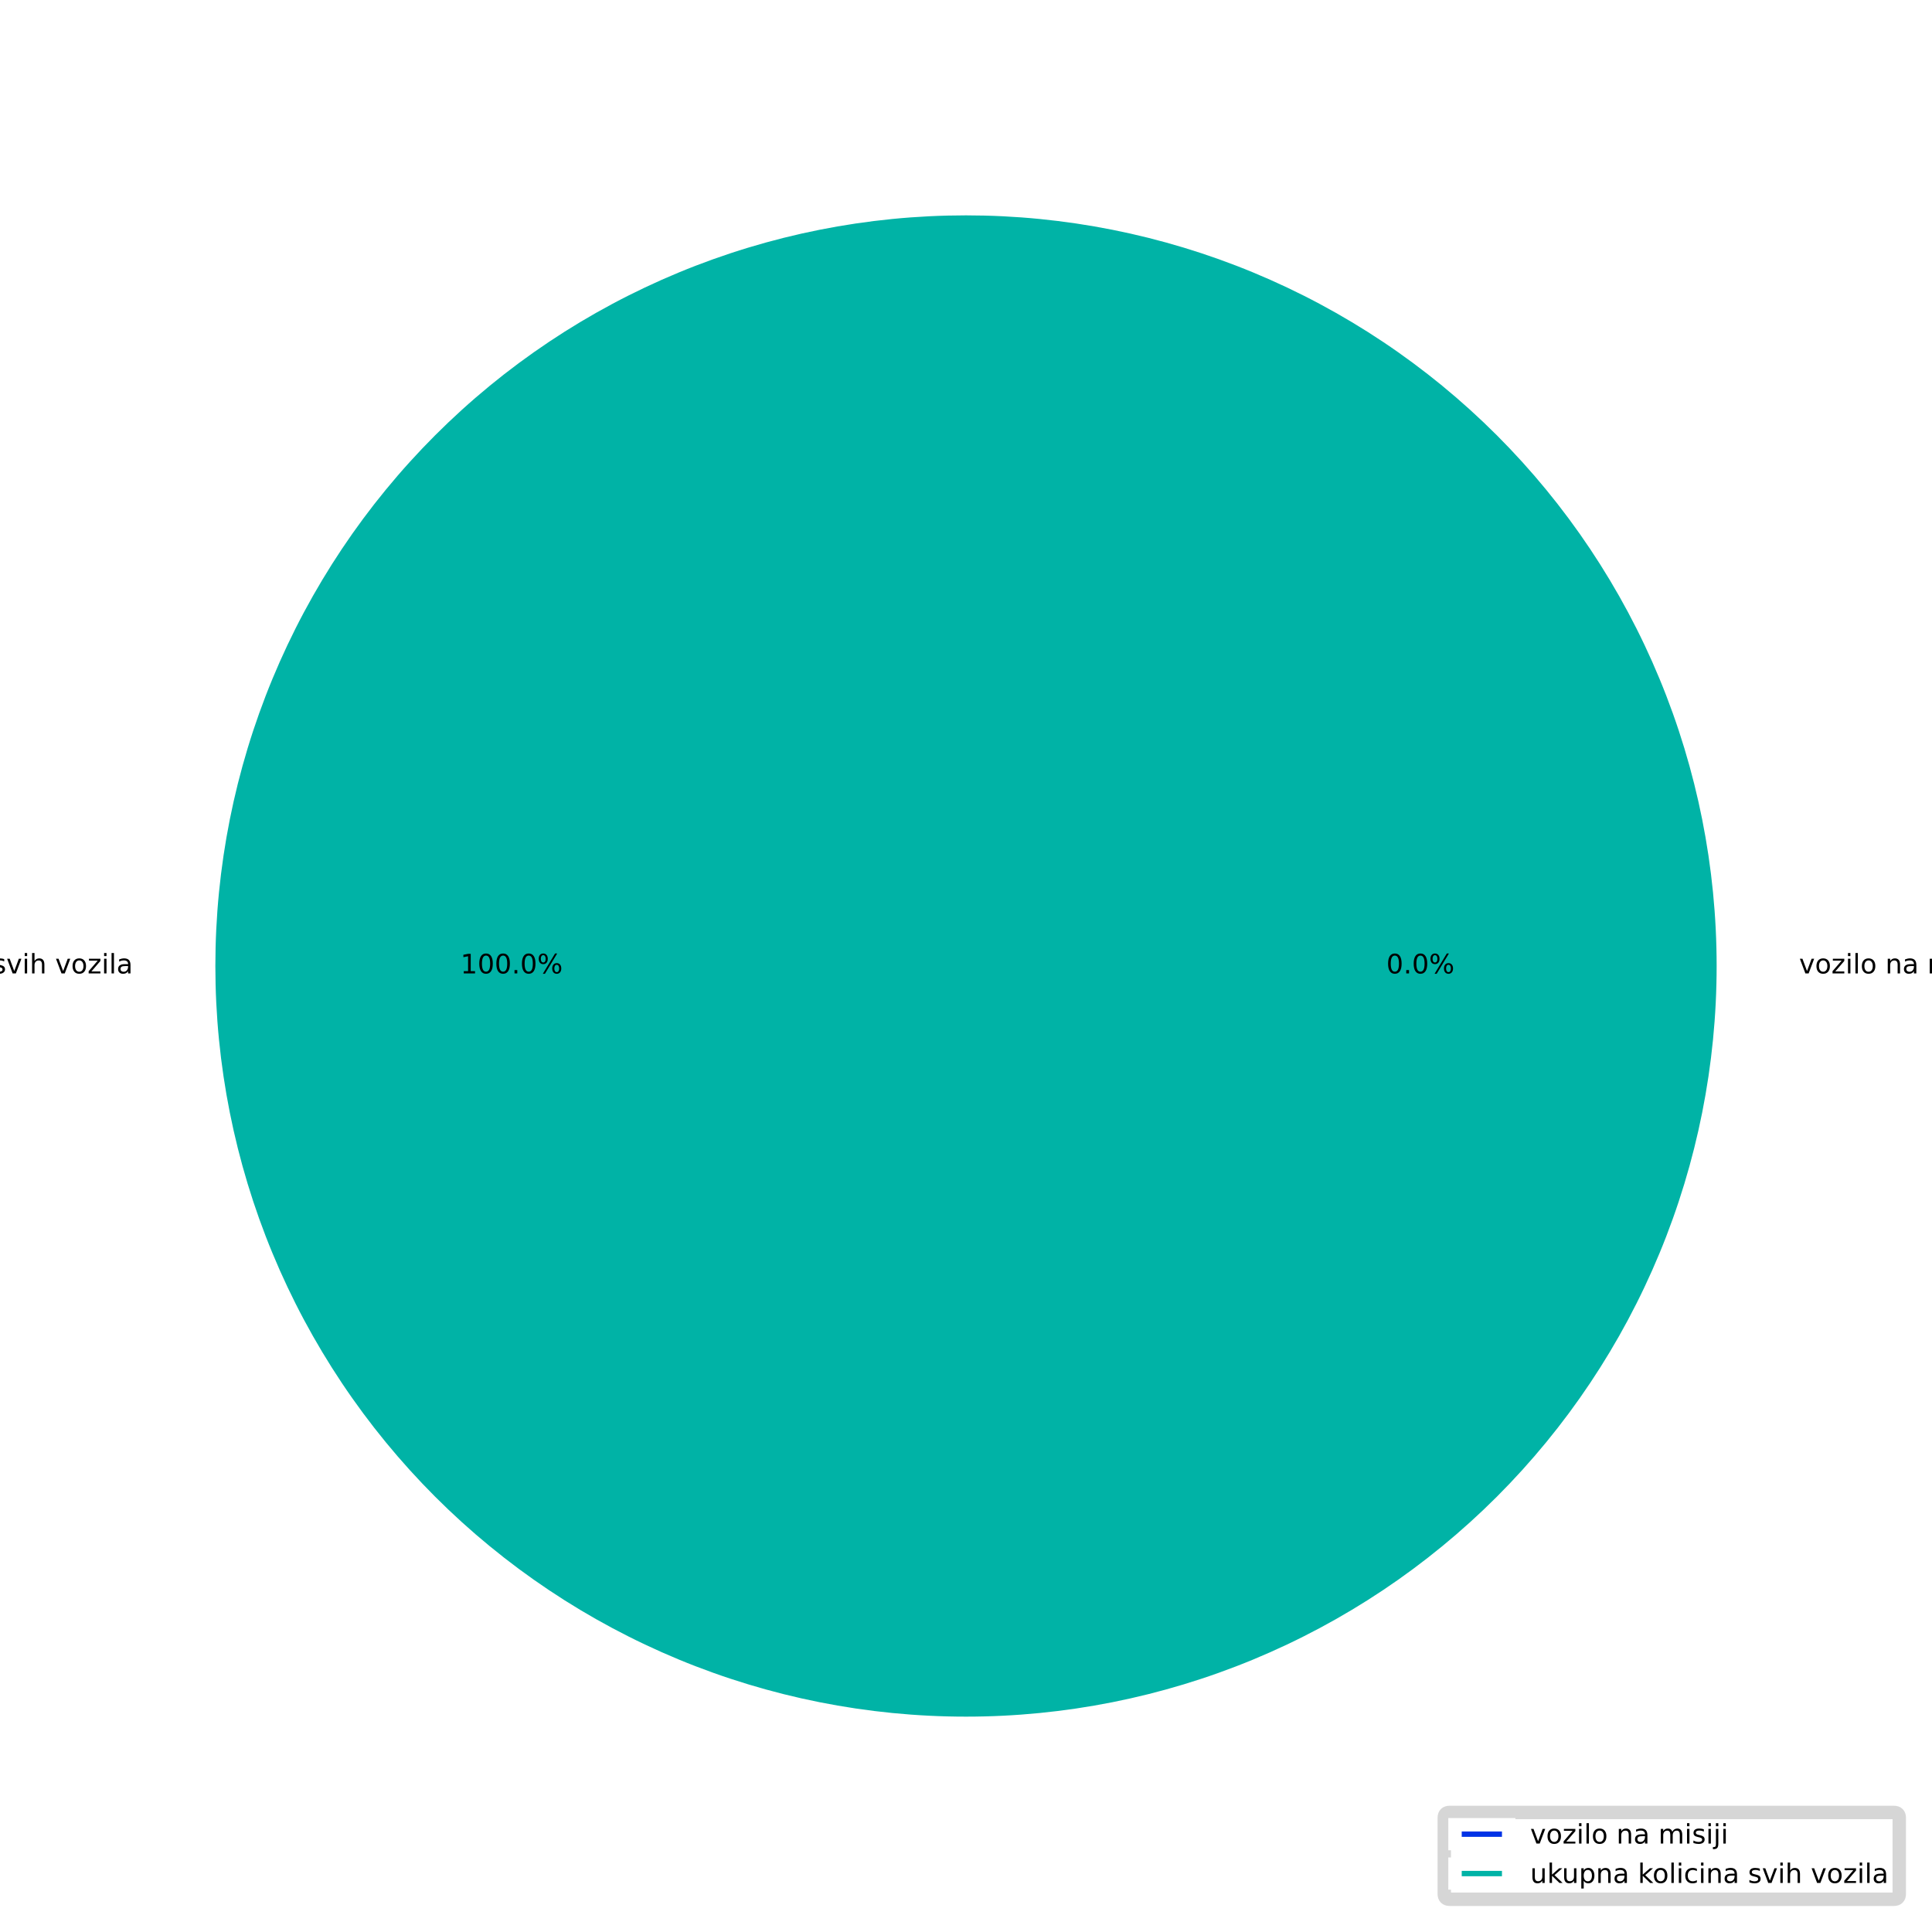
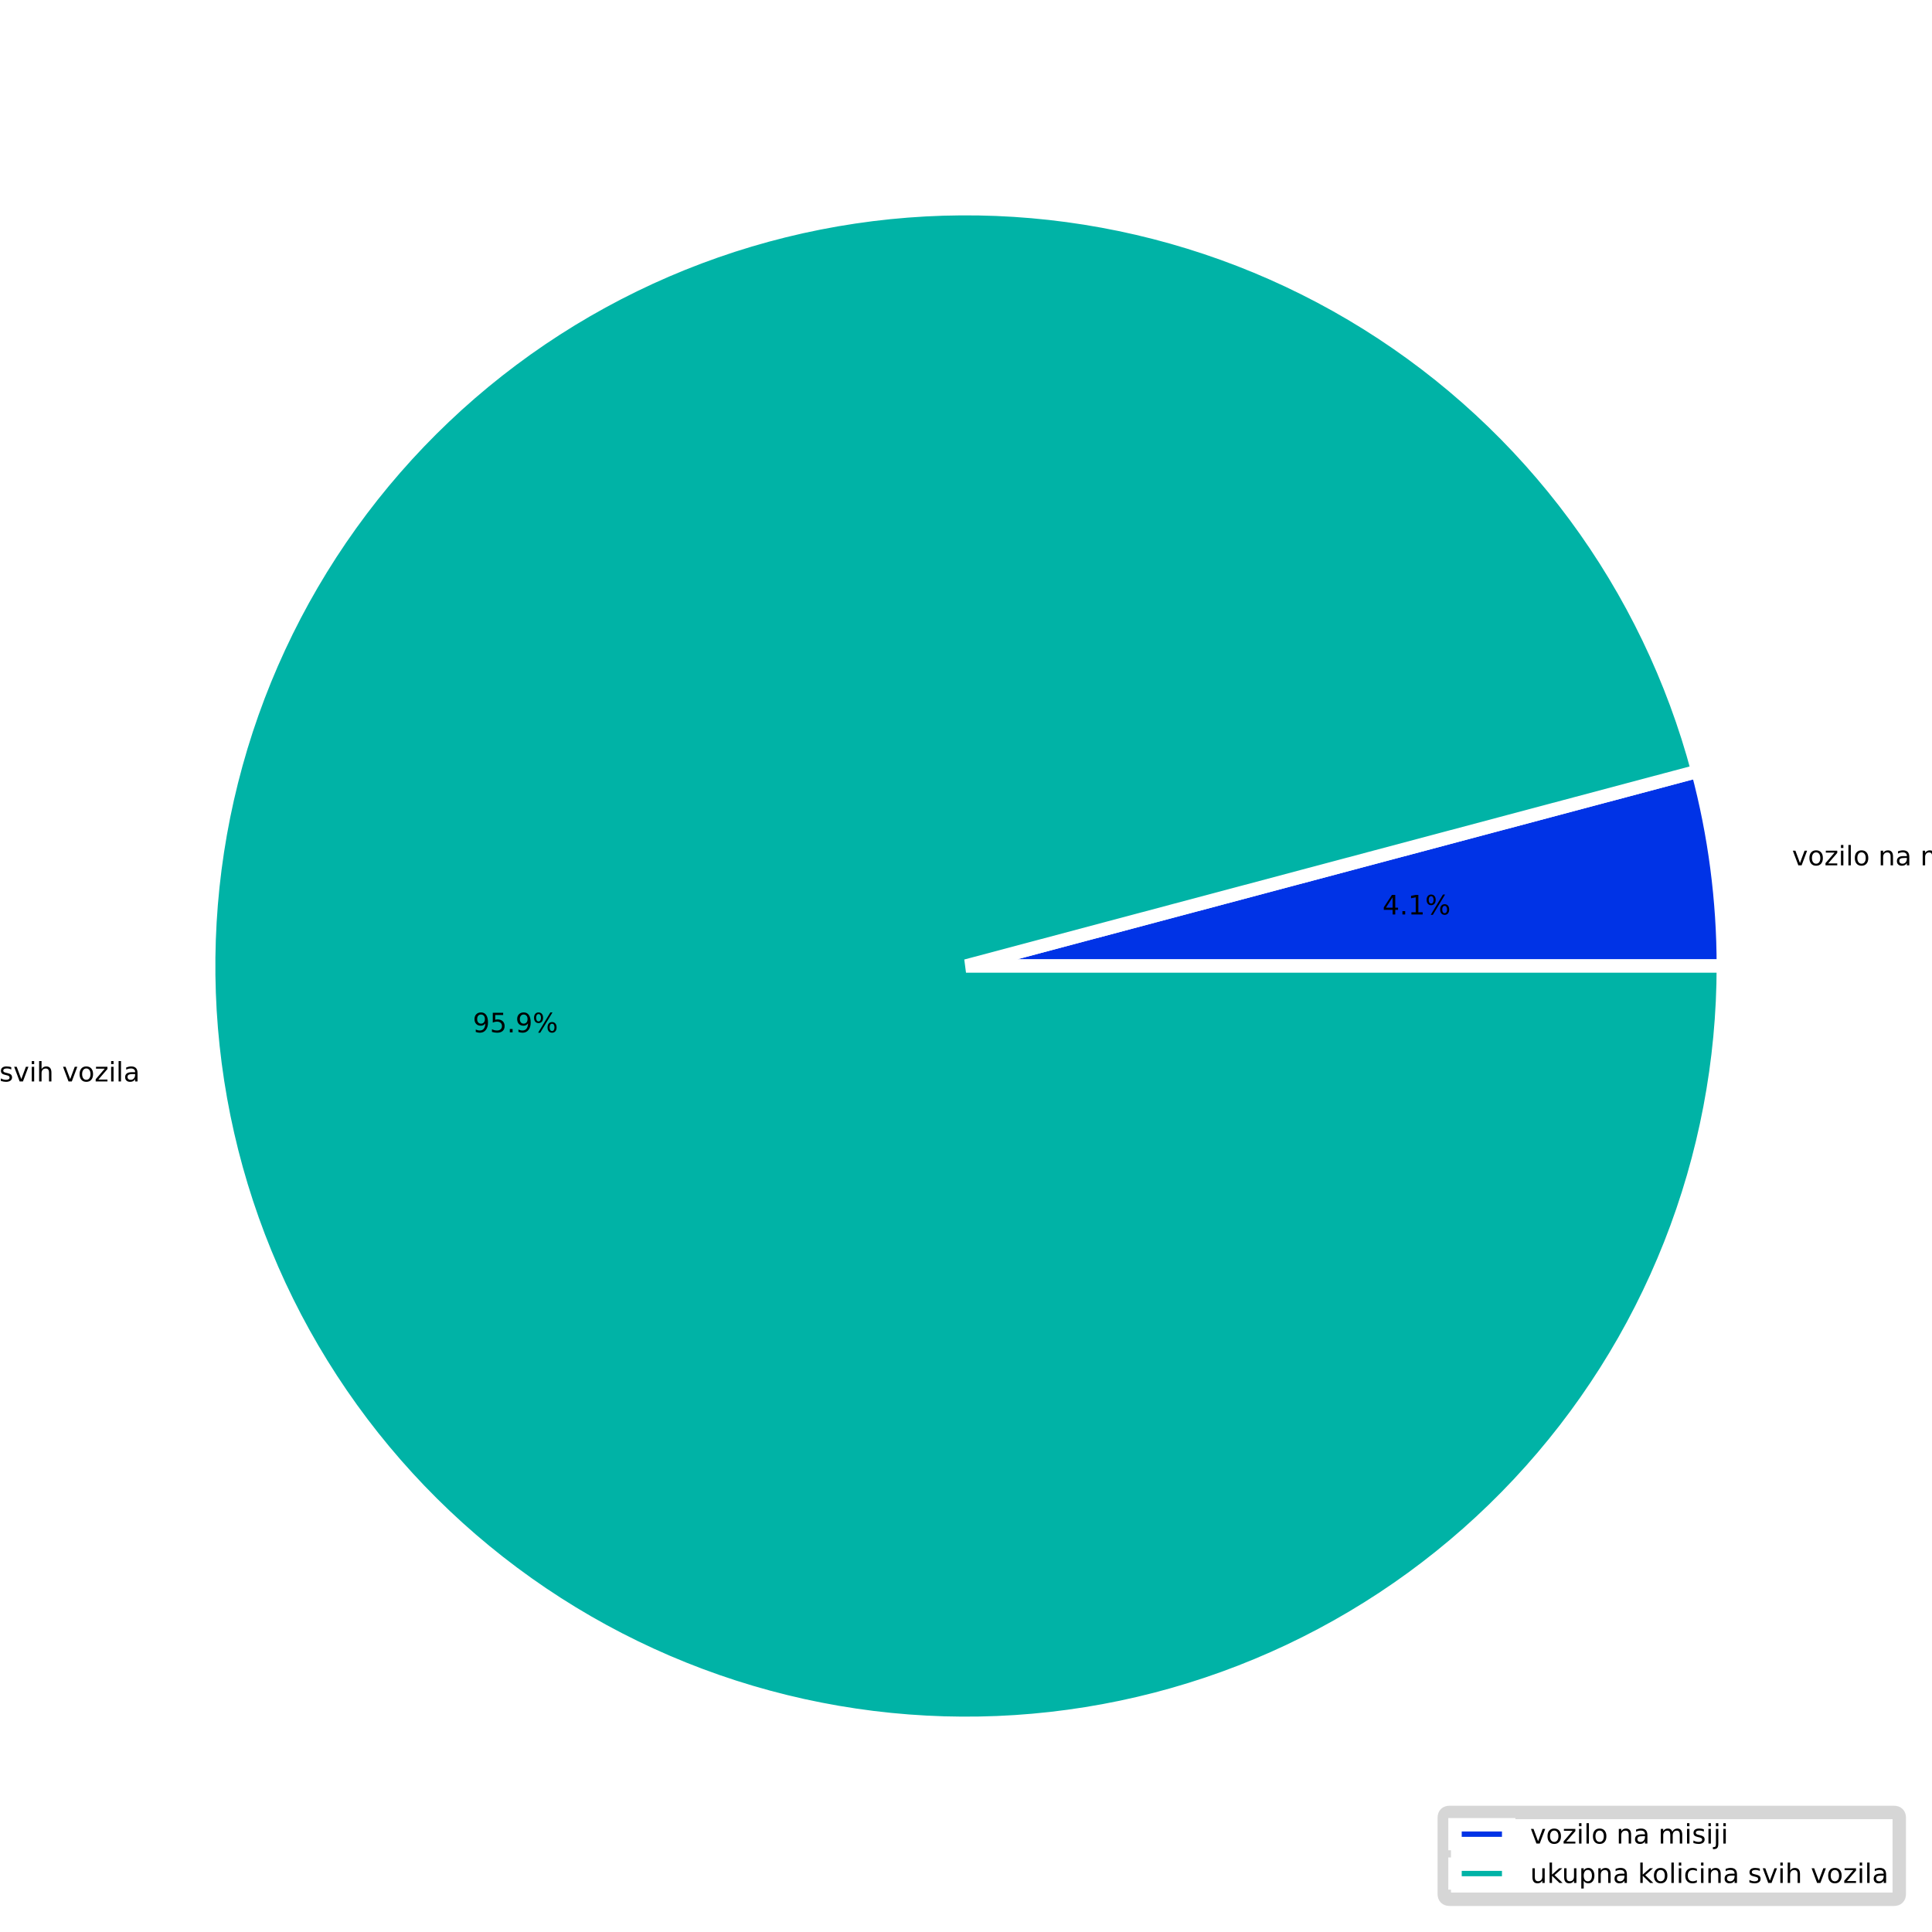
<svg xmlns="http://www.w3.org/2000/svg" xmlns:xlink="http://www.w3.org/1999/xlink" width="144pt" height="144pt" viewBox="0 0 144 144" version="1.1">
  <defs>
    <style type="text/css">*{stroke-linejoin: round; stroke-linecap: butt}</style>
  </defs>
  <g id="figure_1">
    <g id="patch_1">
      <path d="M 0 144  L 144 144  L 144 0  L 0 0  z " style="fill: #ffffff" />
    </g>
    <g id="axes_1">
      <g id="matplotlib.axis_1" />
      <g id="matplotlib.axis_2" />
      <g id="patch_2">
-         <path d="M 128.448 72  C 128.448 72 128.448 72 128.448 72  L 72 72  L 128.448 72  z " style="fill: #0033e6; stroke: #ffffff; stroke-linejoin: miter" />
+         <path d="M 128.448 72  C 128.448 69.552 128.289 67.106 127.971 64.679  C 127.654 62.251 127.179 59.847 126.549 57.481  L 72 72  L 128.448 72  z " style="fill: #0033e6; stroke: #ffffff; stroke-linejoin: miter" />
      </g>
      <g id="patch_3">
-         <path d="M 128.448 72  C 128.448 64.587 126.988 57.247 124.151 50.398  C 121.314 43.55 117.156 37.327 111.915 32.085  C 106.673 26.844 100.45 22.686 93.602 19.849  C 86.753 17.012 79.413 15.552 72 15.552  C 64.587 15.552 57.247 17.012 50.398 19.849  C 43.55 22.686 37.327 26.844 32.085 32.085  C 26.844 37.327 22.686 43.55 19.849 50.398  C 17.012 57.247 15.552 64.587 15.552 72  C 15.552 79.413 17.012 86.753 19.849 93.602  C 22.686 100.45 26.844 106.673 32.085 111.915  C 37.327 117.156 43.55 121.314 50.398 124.151  C 57.247 126.988 64.587 128.448 72 128.448  C 79.413 128.448 86.753 126.988 93.602 124.151  C 100.45 121.314 106.673 117.156 111.915 111.915  C 117.156 106.673 121.314 100.45 124.151 93.602  C 126.988 86.753 128.448 79.413 128.448 72  M 72 72  M 128.448 72  z " style="fill: #00b3a6; stroke: #ffffff; stroke-linejoin: miter" />
+         <path d="M 126.549 57.481  C 124.722 50.616 121.615 44.157 117.392 38.445  C 113.169 32.732 107.905 27.868 101.878 24.108  C 95.851 20.348 89.168 17.759 82.18 16.478  C 75.193 15.196 68.026 15.246 61.057 16.623  C 54.088 18 47.441 20.681 41.466 24.523  C 35.491 28.366 30.295 33.302 26.151 39.072  C 22.007 44.843 18.989 51.343 17.257 58.233  C 15.524 65.122 15.107 72.277 16.029 79.321  C 16.95 86.365 19.193 93.172 22.639 99.384  C 26.086 105.596 30.674 111.102 36.162 115.612  C 41.651 120.123 47.942 123.556 54.704 125.733  C 61.467 127.91 68.579 128.79 75.668 128.329  C 82.757 127.867 89.696 126.071 96.119 123.036  C 102.542 120.001 108.334 115.78 113.191 110.596  C 118.049 105.412 121.884 99.358 124.495 92.751  C 127.107 86.144 128.448 79.104 128.448 72  L 72 72  L 126.549 57.481  z " style="fill: #00b3a6; stroke: #ffffff; stroke-linejoin: miter" />
      </g>
      <g id="text_1">
-         <g transform="translate(134.0928 72.55187) scale(0.02 -0.02)">
+         <g transform="translate(133.5683 64.49847) scale(0.02 -0.02)">
          <defs>
            <path id="DejaVuSans-76" d="M 191 3500  L 800 3500  L 1894 563  L 2988 3500  L 3597 3500  L 2284 0  L 1503 0  L 191 3500  z " transform="scale(0.015625)" />
            <path id="DejaVuSans-6f" d="M 1959 3097  Q 1497 3097 1228 2736  Q 959 2375 959 1747  Q 959 1119 1226 758  Q 1494 397 1959 397  Q 2419 397 2687 759  Q 2956 1122 2956 1747  Q 2956 2369 2687 2733  Q 2419 3097 1959 3097  z M 1959 3584  Q 2709 3584 3137 3096  Q 3566 2609 3566 1747  Q 3566 888 3137 398  Q 2709 -91 1959 -91  Q 1206 -91 779 398  Q 353 888 353 1747  Q 353 2609 779 3096  Q 1206 3584 1959 3584  z " transform="scale(0.015625)" />
            <path id="DejaVuSans-7a" d="M 353 3500  L 3084 3500  L 3084 2975  L 922 459  L 3084 459  L 3084 0  L 275 0  L 275 525  L 2438 3041  L 353 3041  L 353 3500  z " transform="scale(0.015625)" />
            <path id="DejaVuSans-69" d="M 603 3500  L 1178 3500  L 1178 0  L 603 0  L 603 3500  z M 603 4863  L 1178 4863  L 1178 4134  L 603 4134  L 603 4863  z " transform="scale(0.015625)" />
            <path id="DejaVuSans-6c" d="M 603 4863  L 1178 4863  L 1178 0  L 603 0  L 603 4863  z " transform="scale(0.015625)" />
            <path id="DejaVuSans-20" transform="scale(0.015625)" />
            <path id="DejaVuSans-6e" d="M 3513 2113  L 3513 0  L 2938 0  L 2938 2094  Q 2938 2591 2744 2837  Q 2550 3084 2163 3084  Q 1697 3084 1428 2787  Q 1159 2491 1159 1978  L 1159 0  L 581 0  L 581 3500  L 1159 3500  L 1159 2956  Q 1366 3272 1645 3428  Q 1925 3584 2291 3584  Q 2894 3584 3203 3211  Q 3513 2838 3513 2113  z " transform="scale(0.015625)" />
            <path id="DejaVuSans-61" d="M 2194 1759  Q 1497 1759 1228 1600  Q 959 1441 959 1056  Q 959 750 1161 570  Q 1363 391 1709 391  Q 2188 391 2477 730  Q 2766 1069 2766 1631  L 2766 1759  L 2194 1759  z M 3341 1997  L 3341 0  L 2766 0  L 2766 531  Q 2569 213 2275 61  Q 1981 -91 1556 -91  Q 1019 -91 701 211  Q 384 513 384 1019  Q 384 1609 779 1909  Q 1175 2209 1959 2209  L 2766 2209  L 2766 2266  Q 2766 2663 2505 2880  Q 2244 3097 1772 3097  Q 1472 3097 1187 3025  Q 903 2953 641 2809  L 641 3341  Q 956 3463 1253 3523  Q 1550 3584 1831 3584  Q 2591 3584 2966 3190  Q 3341 2797 3341 1997  z " transform="scale(0.015625)" />
            <path id="DejaVuSans-6d" d="M 3328 2828  Q 3544 3216 3844 3400  Q 4144 3584 4550 3584  Q 5097 3584 5394 3201  Q 5691 2819 5691 2113  L 5691 0  L 5113 0  L 5113 2094  Q 5113 2597 4934 2840  Q 4756 3084 4391 3084  Q 3944 3084 3684 2787  Q 3425 2491 3425 1978  L 3425 0  L 2847 0  L 2847 2094  Q 2847 2600 2669 2842  Q 2491 3084 2119 3084  Q 1678 3084 1418 2786  Q 1159 2488 1159 1978  L 1159 0  L 581 0  L 581 3500  L 1159 3500  L 1159 2956  Q 1356 3278 1631 3431  Q 1906 3584 2284 3584  Q 2666 3584 2933 3390  Q 3200 3197 3328 2828  z " transform="scale(0.015625)" />
            <path id="DejaVuSans-73" d="M 2834 3397  L 2834 2853  Q 2591 2978 2328 3040  Q 2066 3103 1784 3103  Q 1356 3103 1142 2972  Q 928 2841 928 2578  Q 928 2378 1081 2264  Q 1234 2150 1697 2047  L 1894 2003  Q 2506 1872 2764 1633  Q 3022 1394 3022 966  Q 3022 478 2636 193  Q 2250 -91 1575 -91  Q 1294 -91 989 -36  Q 684 19 347 128  L 347 722  Q 666 556 975 473  Q 1284 391 1588 391  Q 1994 391 2212 530  Q 2431 669 2431 922  Q 2431 1156 2273 1281  Q 2116 1406 1581 1522  L 1381 1569  Q 847 1681 609 1914  Q 372 2147 372 2553  Q 372 3047 722 3315  Q 1072 3584 1716 3584  Q 2034 3584 2315 3537  Q 2597 3491 2834 3397  z " transform="scale(0.015625)" />
            <path id="DejaVuSans-6a" d="M 603 3500  L 1178 3500  L 1178 -63  Q 1178 -731 923 -1031  Q 669 -1331 103 -1331  L -116 -1331  L -116 -844  L 38 -844  Q 366 -844 484 -692  Q 603 -541 603 -63  L 603 3500  z M 603 4863  L 1178 4863  L 1178 4134  L 603 4134  L 603 4863  z " transform="scale(0.015625)" />
          </defs>
          <use xlink:href="#DejaVuSans-76" />
          <use xlink:href="#DejaVuSans-6f" x="59.18" />
          <use xlink:href="#DejaVuSans-7a" x="120.361" />
          <use xlink:href="#DejaVuSans-69" x="172.852" />
          <use xlink:href="#DejaVuSans-6c" x="200.635" />
          <use xlink:href="#DejaVuSans-6f" x="228.418" />
          <use xlink:href="#DejaVuSans-20" x="289.6" />
          <use xlink:href="#DejaVuSans-6e" x="321.387" />
          <use xlink:href="#DejaVuSans-61" x="384.766" />
          <use xlink:href="#DejaVuSans-20" x="446.045" />
          <use xlink:href="#DejaVuSans-6d" x="477.832" />
          <use xlink:href="#DejaVuSans-69" x="575.244" />
          <use xlink:href="#DejaVuSans-73" x="603.027" />
          <use xlink:href="#DejaVuSans-69" x="655.127" />
          <use xlink:href="#DejaVuSans-6a" x="682.91" />
          <use xlink:href="#DejaVuSans-69" x="710.693" />
        </g>
      </g>
      <g id="text_2">
-         <g transform="translate(103.3283 72.55187) scale(0.02 -0.02)">
+         <g transform="translate(103.0423 68.15911) scale(0.02 -0.02)">
          <defs>
-             <path id="DejaVuSans-30" d="M 2034 4250  Q 1547 4250 1301 3770  Q 1056 3291 1056 2328  Q 1056 1369 1301 889  Q 1547 409 2034 409  Q 2525 409 2770 889  Q 3016 1369 3016 2328  Q 3016 3291 2770 3770  Q 2525 4250 2034 4250  z M 2034 4750  Q 2819 4750 3233 4129  Q 3647 3509 3647 2328  Q 3647 1150 3233 529  Q 2819 -91 2034 -91  Q 1250 -91 836 529  Q 422 1150 422 2328  Q 422 3509 836 4129  Q 1250 4750 2034 4750  z " transform="scale(0.015625)" />
+             <path id="DejaVuSans-34" d="M 2419 4116  L 825 1625  L 2419 1625  L 2419 4116  z M 2253 4666  L 3047 4666  L 3047 1625  L 3713 1625  L 3713 1100  L 3047 1100  L 3047 0  L 2419 0  L 2419 1100  L 313 1100  L 313 1709  L 2253 4666  z " transform="scale(0.015625)" />
            <path id="DejaVuSans-2e" d="M 684 794  L 1344 794  L 1344 0  L 684 0  L 684 794  z " transform="scale(0.015625)" />
+             <path id="DejaVuSans-31" d="M 794 531  L 1825 531  L 1825 4091  L 703 3866  L 703 4441  L 1819 4666  L 2450 4666  L 2450 531  L 3481 531  L 3481 0  L 794 0  L 794 531  z " transform="scale(0.015625)" />
            <path id="DejaVuSans-25" d="M 4653 2053  Q 4381 2053 4226 1822  Q 4072 1591 4072 1178  Q 4072 772 4226 539  Q 4381 306 4653 306  Q 4919 306 5073 539  Q 5228 772 5228 1178  Q 5228 1588 5073 1820  Q 4919 2053 4653 2053  z M 4653 2450  Q 5147 2450 5437 2106  Q 5728 1763 5728 1178  Q 5728 594 5436 251  Q 5144 -91 4653 -91  Q 4153 -91 3862 251  Q 3572 594 3572 1178  Q 3572 1766 3864 2108  Q 4156 2450 4653 2450  z M 1428 4353  Q 1159 4353 1004 4120  Q 850 3888 850 3481  Q 850 3069 1003 2837  Q 1156 2606 1428 2606  Q 1700 2606 1854 2837  Q 2009 3069 2009 3481  Q 2009 3884 1853 4118  Q 1697 4353 1428 4353  z M 4250 4750  L 4750 4750  L 1831 -91  L 1331 -91  L 4250 4750  z M 1428 4750  Q 1922 4750 2215 4408  Q 2509 4066 2509 3481  Q 2509 2891 2217 2550  Q 1925 2209 1428 2209  Q 931 2209 642 2551  Q 353 2894 353 3481  Q 353 4063 643 4406  Q 934 4750 1428 4750  z " transform="scale(0.015625)" />
          </defs>
-           <use xlink:href="#DejaVuSans-30" />
+           <use xlink:href="#DejaVuSans-34" />
          <use xlink:href="#DejaVuSans-2e" x="63.623" />
-           <use xlink:href="#DejaVuSans-30" x="95.41" />
+           <use xlink:href="#DejaVuSans-31" x="95.41" />
          <use xlink:href="#DejaVuSans-25" x="159.033" />
        </g>
      </g>
      <g id="text_3">
-         <g transform="translate(-16.80499 72.55187) scale(0.02 -0.02)">
+         <g transform="translate(-16.28051 80.60528) scale(0.02 -0.02)">
          <defs>
            <path id="DejaVuSans-75" d="M 544 1381  L 544 3500  L 1119 3500  L 1119 1403  Q 1119 906 1312 657  Q 1506 409 1894 409  Q 2359 409 2629 706  Q 2900 1003 2900 1516  L 2900 3500  L 3475 3500  L 3475 0  L 2900 0  L 2900 538  Q 2691 219 2414 64  Q 2138 -91 1772 -91  Q 1169 -91 856 284  Q 544 659 544 1381  z M 1991 3584  L 1991 3584  z " transform="scale(0.015625)" />
            <path id="DejaVuSans-6b" d="M 581 4863  L 1159 4863  L 1159 1991  L 2875 3500  L 3609 3500  L 1753 1863  L 3688 0  L 2938 0  L 1159 1709  L 1159 0  L 581 0  L 581 4863  z " transform="scale(0.015625)" />
            <path id="DejaVuSans-70" d="M 1159 525  L 1159 -1331  L 581 -1331  L 581 3500  L 1159 3500  L 1159 2969  Q 1341 3281 1617 3432  Q 1894 3584 2278 3584  Q 2916 3584 3314 3078  Q 3713 2572 3713 1747  Q 3713 922 3314 415  Q 2916 -91 2278 -91  Q 1894 -91 1617 61  Q 1341 213 1159 525  z M 3116 1747  Q 3116 2381 2855 2742  Q 2594 3103 2138 3103  Q 1681 3103 1420 2742  Q 1159 2381 1159 1747  Q 1159 1113 1420 752  Q 1681 391 2138 391  Q 2594 391 2855 752  Q 3116 1113 3116 1747  z " transform="scale(0.015625)" />
            <path id="DejaVuSans-63" d="M 3122 3366  L 3122 2828  Q 2878 2963 2633 3030  Q 2388 3097 2138 3097  Q 1578 3097 1268 2742  Q 959 2388 959 1747  Q 959 1106 1268 751  Q 1578 397 2138 397  Q 2388 397 2633 464  Q 2878 531 3122 666  L 3122 134  Q 2881 22 2623 -34  Q 2366 -91 2075 -91  Q 1284 -91 818 406  Q 353 903 353 1747  Q 353 2603 823 3093  Q 1294 3584 2113 3584  Q 2378 3584 2631 3529  Q 2884 3475 3122 3366  z " transform="scale(0.015625)" />
            <path id="DejaVuSans-68" d="M 3513 2113  L 3513 0  L 2938 0  L 2938 2094  Q 2938 2591 2744 2837  Q 2550 3084 2163 3084  Q 1697 3084 1428 2787  Q 1159 2491 1159 1978  L 1159 0  L 581 0  L 581 4863  L 1159 4863  L 1159 2956  Q 1366 3272 1645 3428  Q 1925 3584 2291 3584  Q 2894 3584 3203 3211  Q 3513 2838 3513 2113  z " transform="scale(0.015625)" />
          </defs>
          <use xlink:href="#DejaVuSans-75" />
          <use xlink:href="#DejaVuSans-6b" x="63.379" />
          <use xlink:href="#DejaVuSans-75" x="118.164" />
          <use xlink:href="#DejaVuSans-70" x="181.543" />
          <use xlink:href="#DejaVuSans-6e" x="245.02" />
          <use xlink:href="#DejaVuSans-61" x="308.398" />
          <use xlink:href="#DejaVuSans-20" x="369.678" />
          <use xlink:href="#DejaVuSans-6b" x="401.465" />
          <use xlink:href="#DejaVuSans-6f" x="455.75" />
          <use xlink:href="#DejaVuSans-6c" x="516.932" />
          <use xlink:href="#DejaVuSans-69" x="544.715" />
          <use xlink:href="#DejaVuSans-63" x="572.498" />
          <use xlink:href="#DejaVuSans-69" x="627.479" />
          <use xlink:href="#DejaVuSans-6e" x="655.262" />
          <use xlink:href="#DejaVuSans-61" x="718.641" />
          <use xlink:href="#DejaVuSans-20" x="779.92" />
          <use xlink:href="#DejaVuSans-73" x="811.707" />
          <use xlink:href="#DejaVuSans-76" x="863.807" />
          <use xlink:href="#DejaVuSans-69" x="922.986" />
          <use xlink:href="#DejaVuSans-68" x="950.77" />
          <use xlink:href="#DejaVuSans-20" x="1014.148" />
          <use xlink:href="#DejaVuSans-76" x="1045.936" />
          <use xlink:href="#DejaVuSans-6f" x="1105.115" />
          <use xlink:href="#DejaVuSans-7a" x="1166.297" />
          <use xlink:href="#DejaVuSans-69" x="1218.787" />
          <use xlink:href="#DejaVuSans-6c" x="1246.57" />
          <use xlink:href="#DejaVuSans-61" x="1274.354" />
        </g>
      </g>
      <g id="text_4">
-         <g transform="translate(34.31823 72.55187) scale(0.02 -0.02)">
+         <g transform="translate(35.24056 76.94464) scale(0.02 -0.02)">
          <defs>
-             <path id="DejaVuSans-31" d="M 794 531  L 1825 531  L 1825 4091  L 703 3866  L 703 4441  L 1819 4666  L 2450 4666  L 2450 531  L 3481 531  L 3481 0  L 794 0  L 794 531  z " transform="scale(0.015625)" />
+             <path id="DejaVuSans-39" d="M 703 97  L 703 672  Q 941 559 1184 500  Q 1428 441 1663 441  Q 2288 441 2617 861  Q 2947 1281 2994 2138  Q 2813 1869 2534 1725  Q 2256 1581 1919 1581  Q 1219 1581 811 2004  Q 403 2428 403 3163  Q 403 3881 828 4315  Q 1253 4750 1959 4750  Q 2769 4750 3195 4129  Q 3622 3509 3622 2328  Q 3622 1225 3098 567  Q 2575 -91 1691 -91  Q 1453 -91 1209 -44  Q 966 3 703 97  z M 1959 2075  Q 2384 2075 2632 2365  Q 2881 2656 2881 3163  Q 2881 3666 2632 3958  Q 2384 4250 1959 4250  Q 1534 4250 1286 3958  Q 1038 3666 1038 3163  Q 1038 2656 1286 2365  Q 1534 2075 1959 2075  z " transform="scale(0.015625)" />
+             <path id="DejaVuSans-35" d="M 691 4666  L 3169 4666  L 3169 4134  L 1269 4134  L 1269 2991  Q 1406 3038 1543 3061  Q 1681 3084 1819 3084  Q 2600 3084 3056 2656  Q 3513 2228 3513 1497  Q 3513 744 3044 326  Q 2575 -91 1722 -91  Q 1428 -91 1123 -41  Q 819 9 494 109  L 494 744  Q 775 591 1075 516  Q 1375 441 1709 441  Q 2250 441 2565 725  Q 2881 1009 2881 1497  Q 2881 1984 2565 2268  Q 2250 2553 1709 2553  Q 1456 2553 1204 2497  Q 953 2441 691 2322  L 691 4666  z " transform="scale(0.015625)" />
          </defs>
-           <use xlink:href="#DejaVuSans-31" />
-           <use xlink:href="#DejaVuSans-30" x="63.623" />
-           <use xlink:href="#DejaVuSans-30" x="127.246" />
-           <use xlink:href="#DejaVuSans-2e" x="190.869" />
-           <use xlink:href="#DejaVuSans-30" x="222.656" />
-           <use xlink:href="#DejaVuSans-25" x="286.279" />
+           <use xlink:href="#DejaVuSans-39" />
+           <use xlink:href="#DejaVuSans-35" x="63.623" />
+           <use xlink:href="#DejaVuSans-2e" x="127.246" />
+           <use xlink:href="#DejaVuSans-39" x="159.033" />
+           <use xlink:href="#DejaVuSans-25" x="222.656" />
        </g>
      </g>
      <g id="legend_1">
        <g id="patch_4">
          <path d="M 108.048 141.56  L 141.16 141.56  Q 141.56 141.56 141.56 141.16  L 141.56 135.489  Q 141.56 135.089 141.16 135.089  L 108.048 135.089  Q 107.648 135.089 107.648 135.489  L 107.648 141.16  Q 107.648 141.56 108.048 141.56  z " style="fill: #ffffff; opacity: 0.8; stroke: #cccccc; stroke-linejoin: miter" />
        </g>
        <g id="patch_5">
          <path d="M 108.448 137.408  L 112.448 137.408  L 112.448 136.008  L 108.448 136.008  z " style="fill: #0033e6; stroke: #ffffff; stroke-linejoin: miter" />
        </g>
        <g id="text_5">
          <g transform="translate(114.0478 137.4084) scale(0.02 -0.02)">
            <use xlink:href="#DejaVuSans-76" />
            <use xlink:href="#DejaVuSans-6f" x="59.18" />
            <use xlink:href="#DejaVuSans-7a" x="120.361" />
            <use xlink:href="#DejaVuSans-69" x="172.852" />
            <use xlink:href="#DejaVuSans-6c" x="200.635" />
            <use xlink:href="#DejaVuSans-6f" x="228.418" />
            <use xlink:href="#DejaVuSans-20" x="289.6" />
            <use xlink:href="#DejaVuSans-6e" x="321.387" />
            <use xlink:href="#DejaVuSans-61" x="384.766" />
            <use xlink:href="#DejaVuSans-20" x="446.045" />
            <use xlink:href="#DejaVuSans-6d" x="477.832" />
            <use xlink:href="#DejaVuSans-69" x="575.244" />
            <use xlink:href="#DejaVuSans-73" x="603.027" />
            <use xlink:href="#DejaVuSans-69" x="655.127" />
            <use xlink:href="#DejaVuSans-6a" x="682.91" />
            <use xlink:href="#DejaVuSans-69" x="710.693" />
          </g>
        </g>
        <g id="patch_6">
          <path d="M 108.448 140.344  L 112.448 140.344  L 112.448 138.944  L 108.448 138.944  z " style="fill: #00b3a6; stroke: #ffffff; stroke-linejoin: miter" />
        </g>
        <g id="text_6">
          <g transform="translate(114.0478 140.3441) scale(0.02 -0.02)">
            <use xlink:href="#DejaVuSans-75" />
            <use xlink:href="#DejaVuSans-6b" x="63.379" />
            <use xlink:href="#DejaVuSans-75" x="118.164" />
            <use xlink:href="#DejaVuSans-70" x="181.543" />
            <use xlink:href="#DejaVuSans-6e" x="245.02" />
            <use xlink:href="#DejaVuSans-61" x="308.398" />
            <use xlink:href="#DejaVuSans-20" x="369.678" />
            <use xlink:href="#DejaVuSans-6b" x="401.465" />
            <use xlink:href="#DejaVuSans-6f" x="455.75" />
            <use xlink:href="#DejaVuSans-6c" x="516.932" />
            <use xlink:href="#DejaVuSans-69" x="544.715" />
            <use xlink:href="#DejaVuSans-63" x="572.498" />
            <use xlink:href="#DejaVuSans-69" x="627.479" />
            <use xlink:href="#DejaVuSans-6e" x="655.262" />
            <use xlink:href="#DejaVuSans-61" x="718.641" />
            <use xlink:href="#DejaVuSans-20" x="779.92" />
            <use xlink:href="#DejaVuSans-73" x="811.707" />
            <use xlink:href="#DejaVuSans-76" x="863.807" />
            <use xlink:href="#DejaVuSans-69" x="922.986" />
            <use xlink:href="#DejaVuSans-68" x="950.77" />
            <use xlink:href="#DejaVuSans-20" x="1014.148" />
            <use xlink:href="#DejaVuSans-76" x="1045.936" />
            <use xlink:href="#DejaVuSans-6f" x="1105.115" />
            <use xlink:href="#DejaVuSans-7a" x="1166.297" />
            <use xlink:href="#DejaVuSans-69" x="1218.787" />
            <use xlink:href="#DejaVuSans-6c" x="1246.57" />
            <use xlink:href="#DejaVuSans-61" x="1274.354" />
          </g>
        </g>
      </g>
    </g>
  </g>
</svg>
